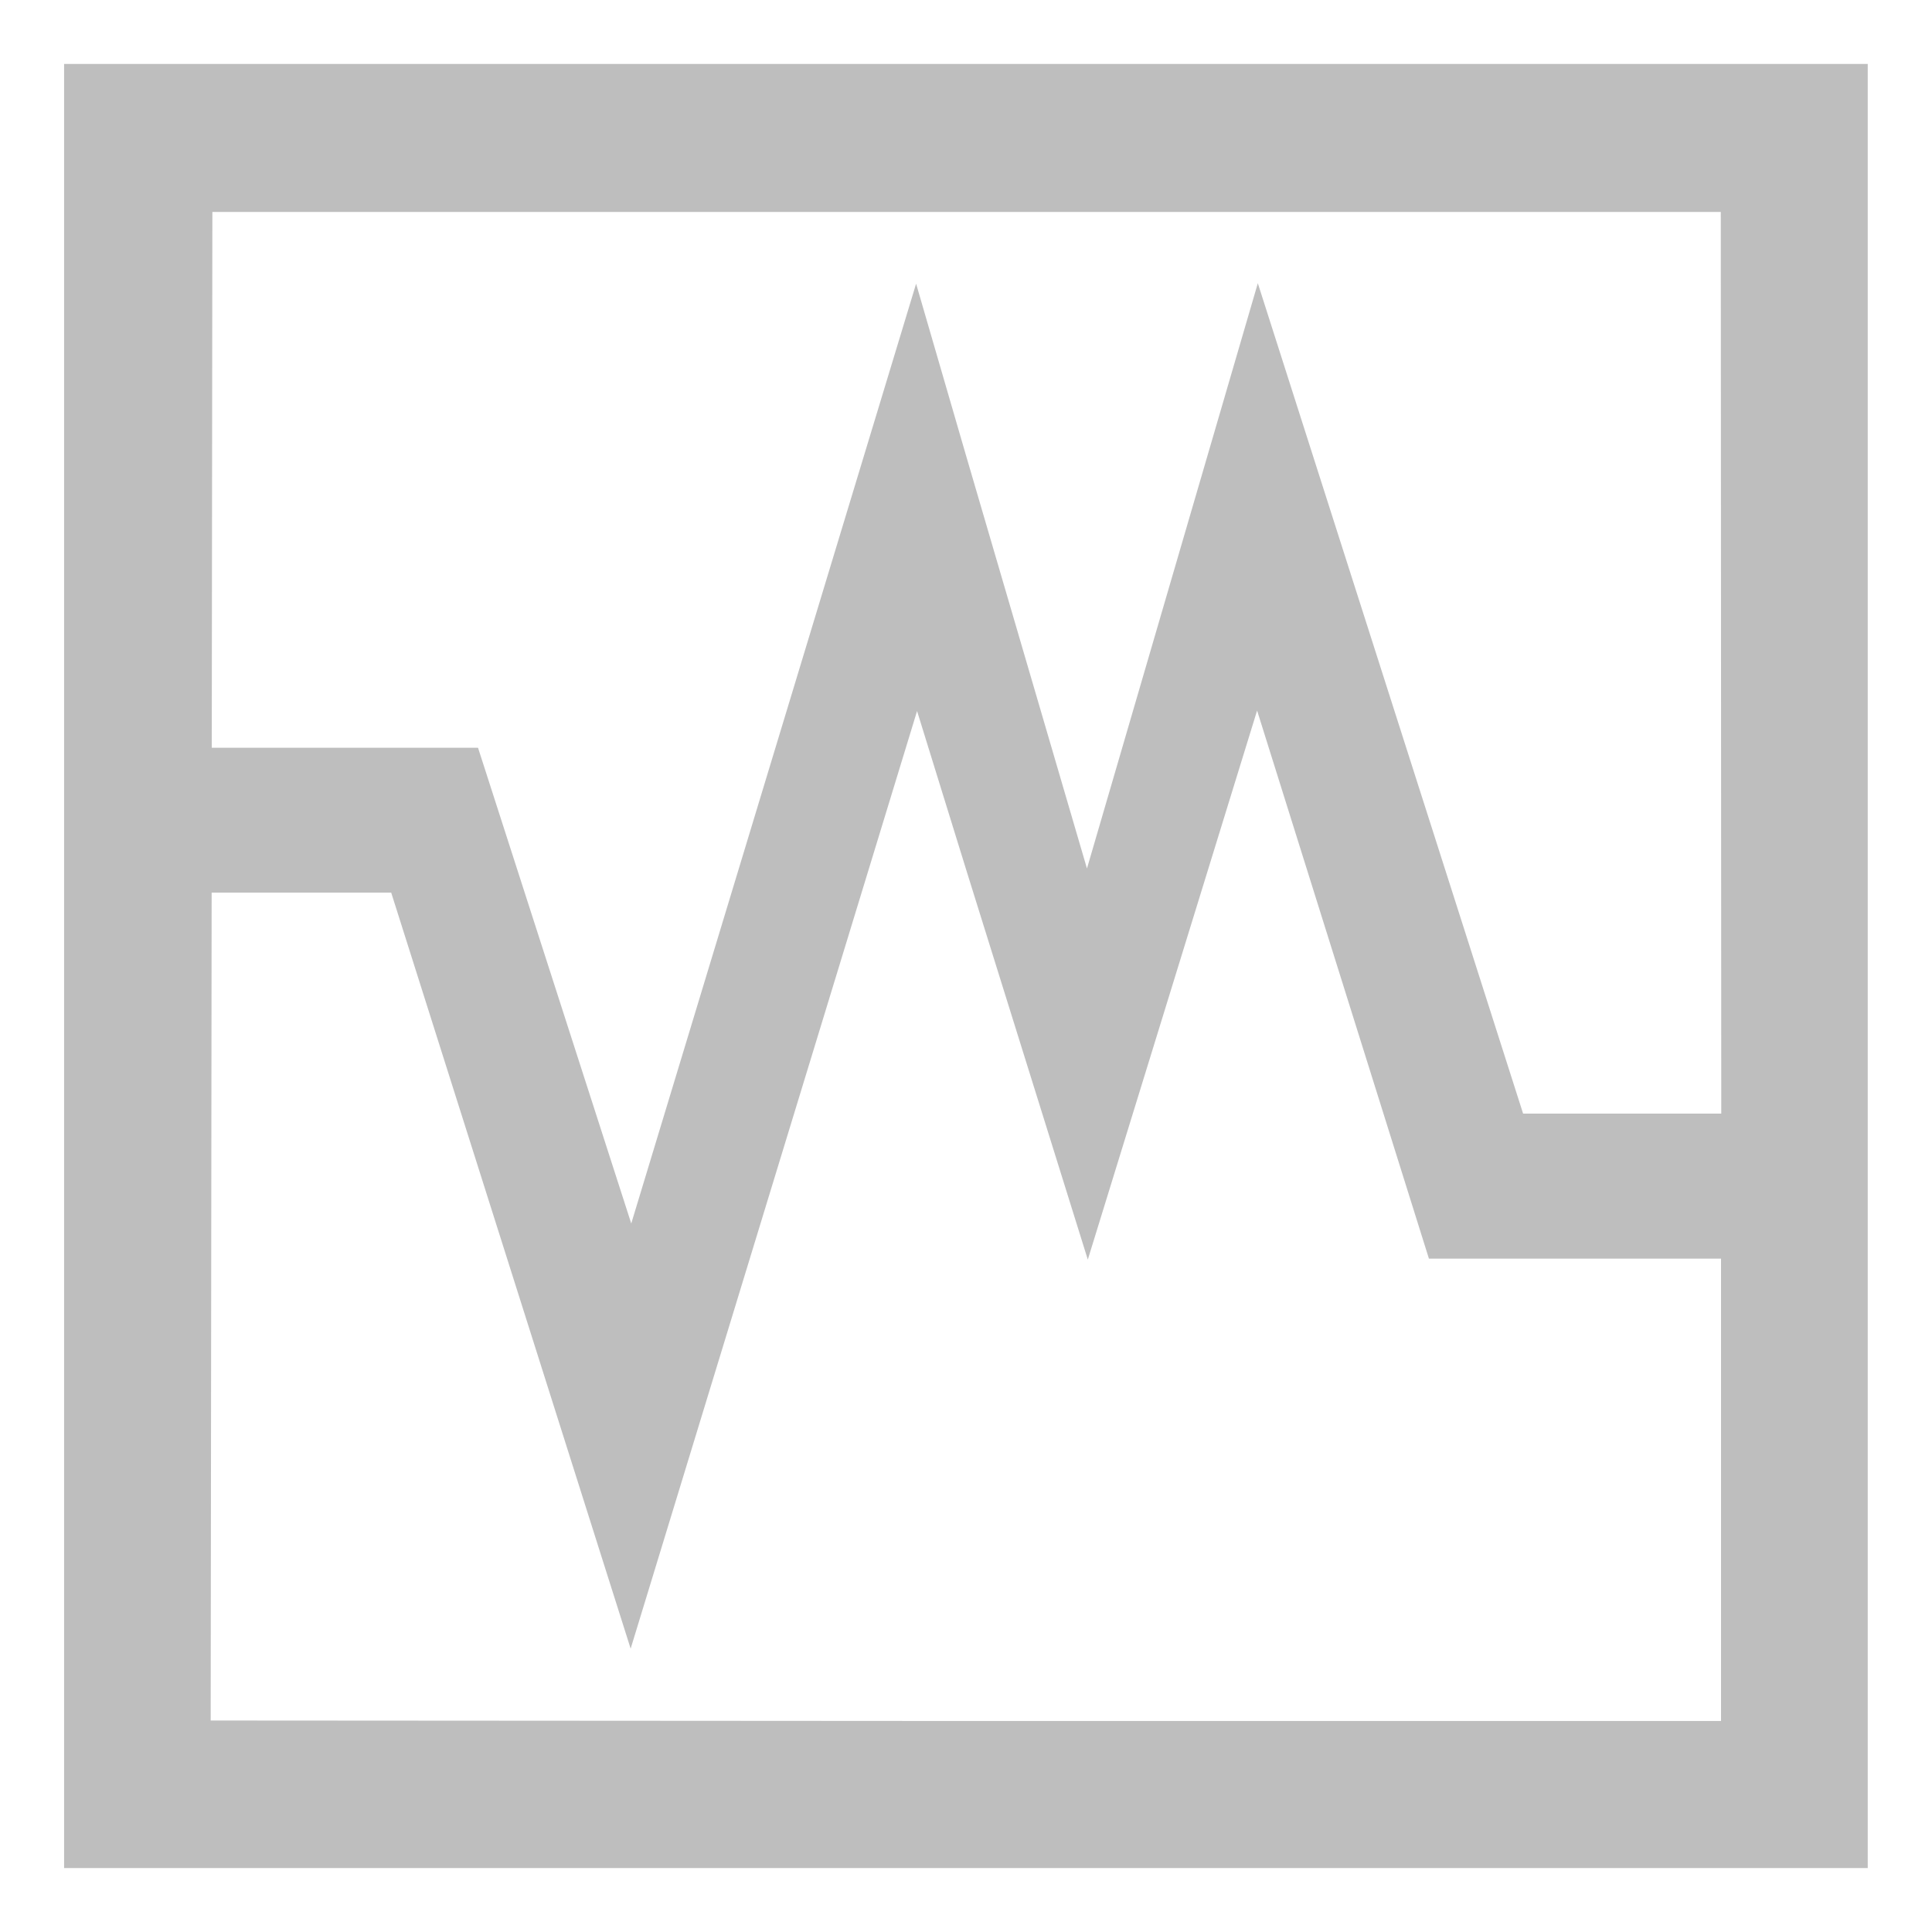
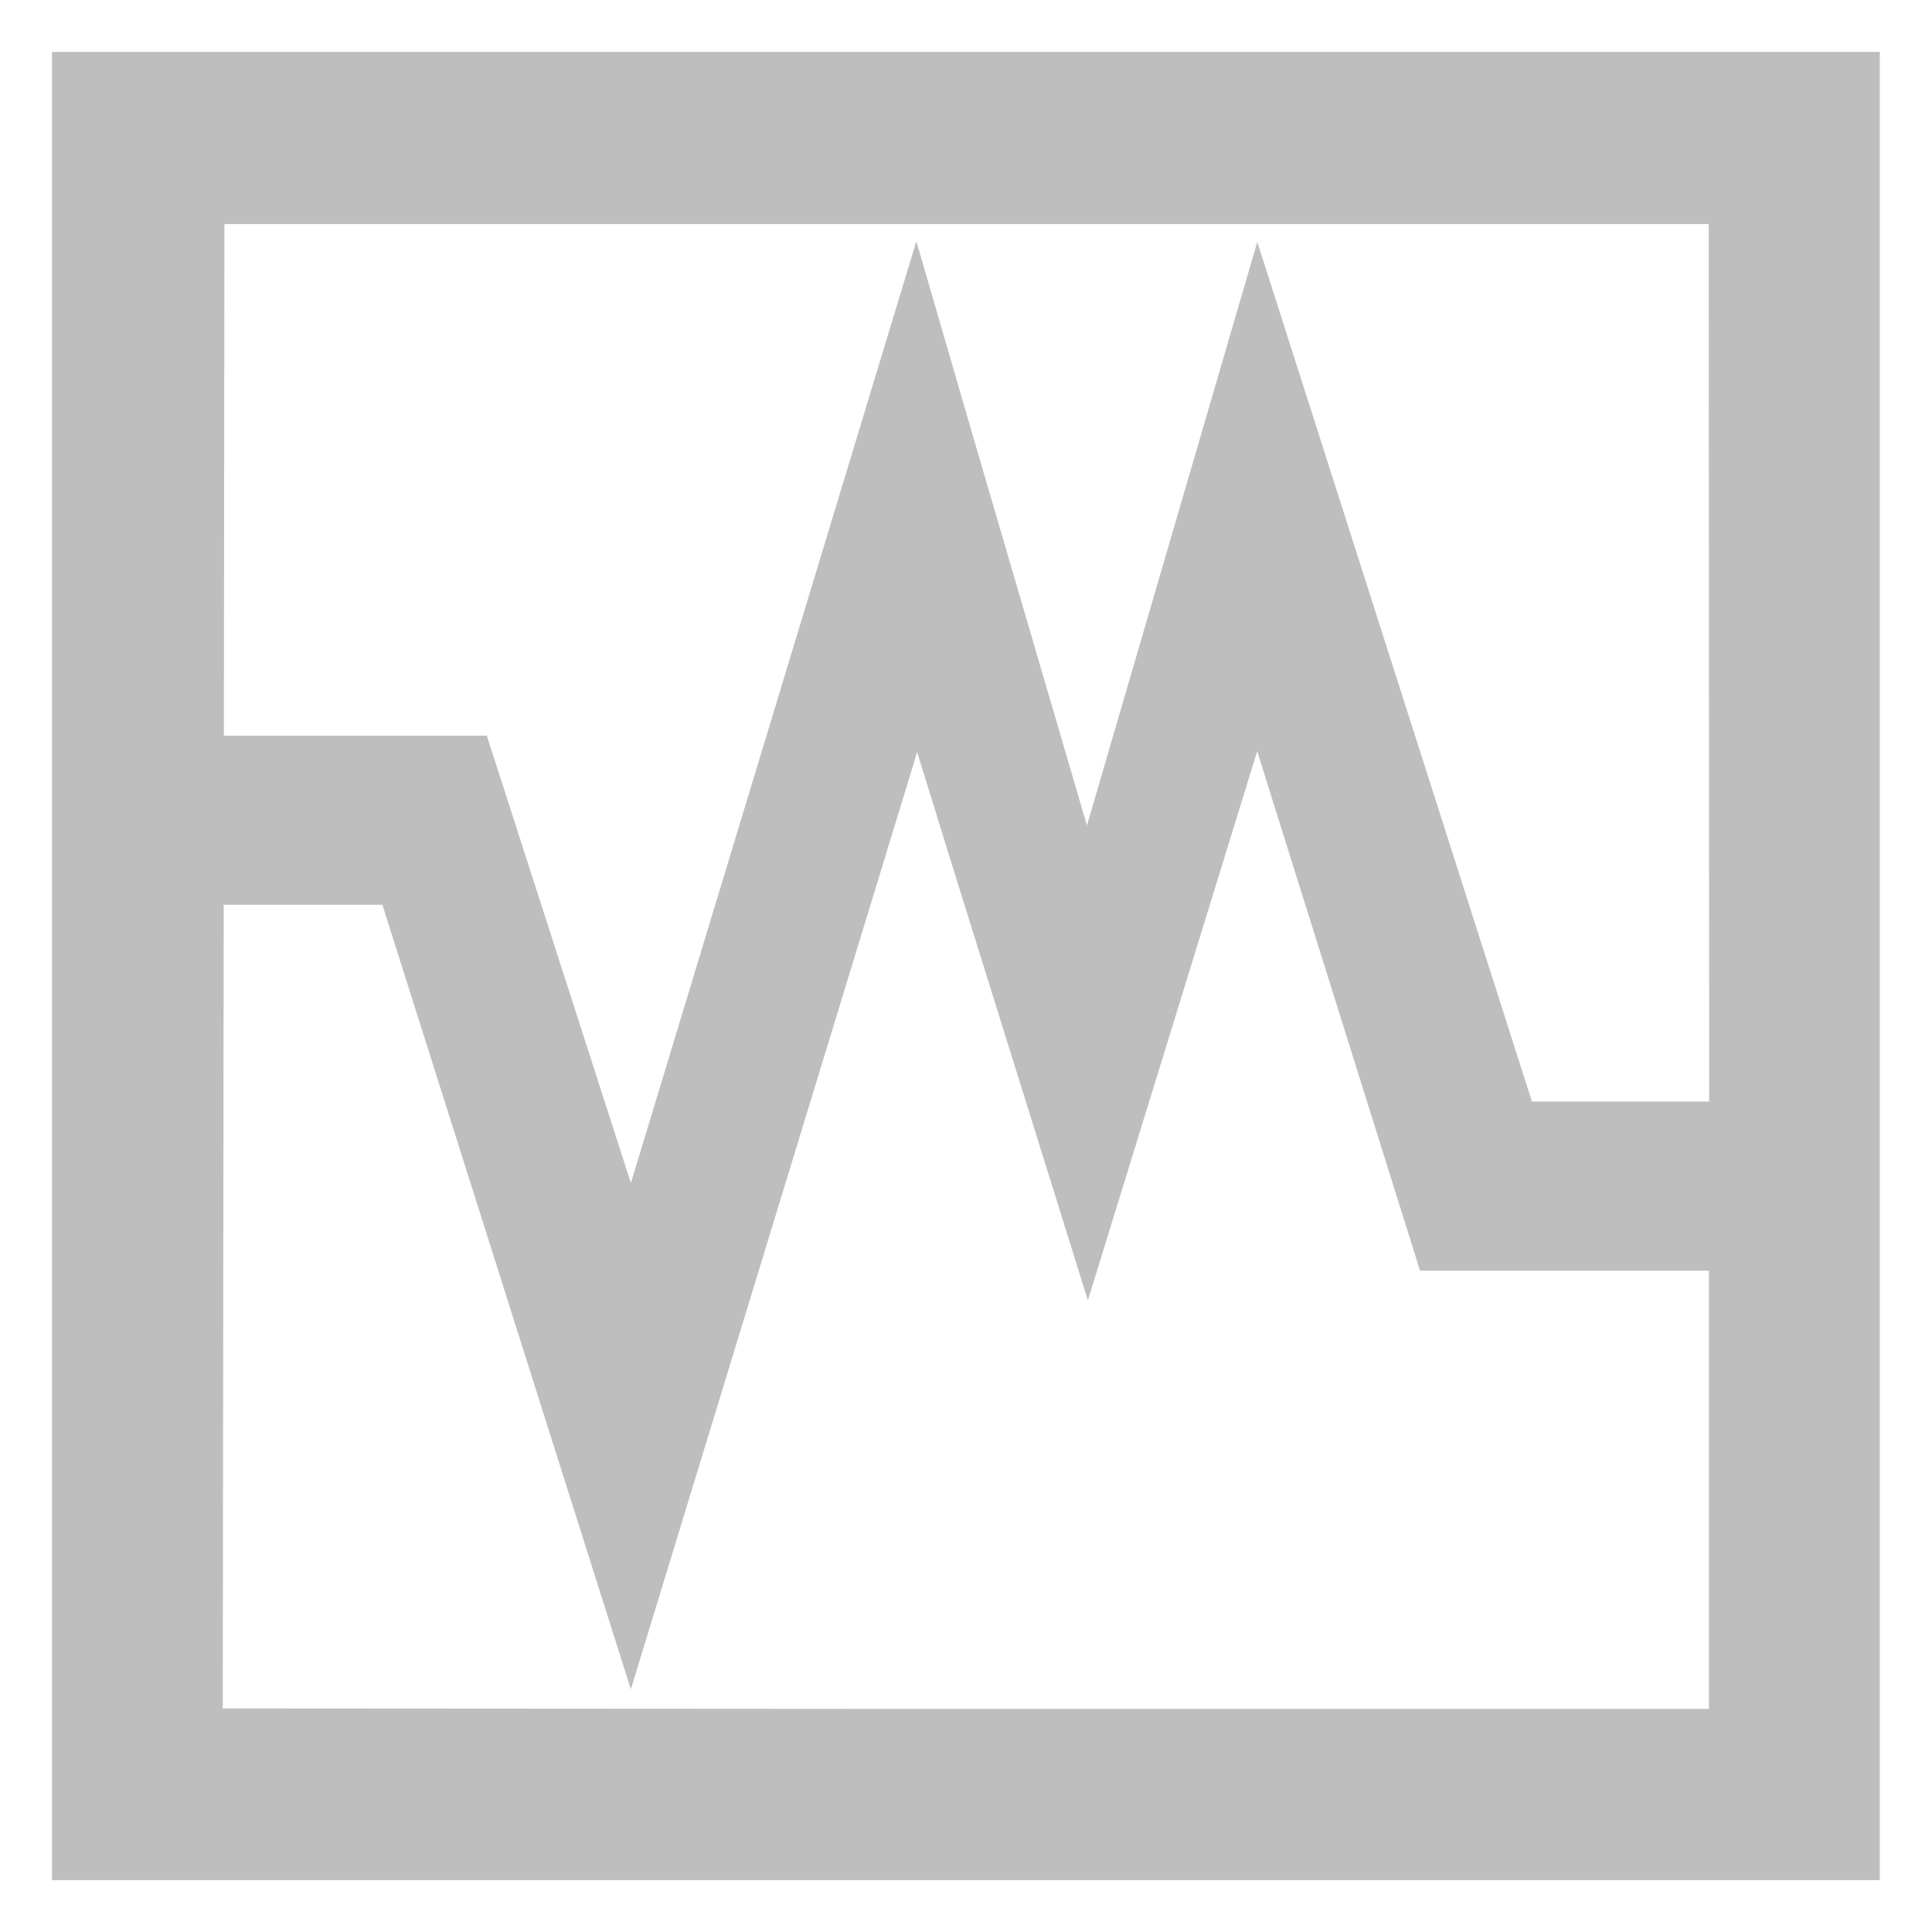
<svg xmlns="http://www.w3.org/2000/svg" xmlns:ns1="http://www.openswatchbook.org/uri/2009/osb" height="16" id="svg7384" version="1.1" width="16">
  <defs id="defs7386">
    <linearGradient id="linearGradient7212" ns1:paint="solid">
      <stop id="stop7214" offset="0" style="stop-color:#000000;stop-opacity:1;" />
    </linearGradient>
  </defs>
  <g id="layer9" style="display:inline" transform="translate(-463.0002,164.9985)">
-     <path d="m 471.002,-164.469 h -7.471 v 14.941 h 7.471 7.466 v -14.941 z m 6.253,13.723 h -6.253 l -6.257,-0.004 0.008,-6.856 h 1.487 l 1.983,6.261 2.372,-7.765 0.406,1.312 1.008,3.231 1.402,-4.547 1.423,4.539 h 2.419 v 3.829 z m -1.641,-5.03 -2.197,-6.877 -1.415,4.847 -1,-3.415 -0.415,-1.428 -2.359,7.783 -1.269,-3.94 h -2.205 l 0.005,-4.437 h 6.244 6.248 l 0.004,7.467 z" id="path242" style="clip-rule:evenodd;fill:#bebebe;fill-opacity:1;fill-rule:evenodd;stroke-width:0.165" />
+     <path d="m 471.002,-164.469 h -7.471 v 14.941 h 7.471 7.466 v -14.941 z m 6.253,13.723 h -6.253 l -6.257,-0.004 0.008,-6.856 h 1.487 l 1.983,6.261 2.372,-7.765 0.406,1.312 1.008,3.231 1.402,-4.547 1.423,4.539 h 2.419 v 3.829 z m -1.641,-5.03 -2.197,-6.877 -1.415,4.847 -1,-3.415 -0.415,-1.428 -2.359,7.783 -1.269,-3.94 h -2.205 l 0.005,-4.437 h 6.244 6.248 l 0.004,7.467 z" id="path242" style="clip-rule:evenodd;fill:#bebebe;fill-opacity:1;fill-rule:evenodd;stroke-width:0.2;stroke:#bebebe;stroke-opacity:1;stroke-miterlimit:4;stroke-dasharray:none" />
  </g>
</svg>
